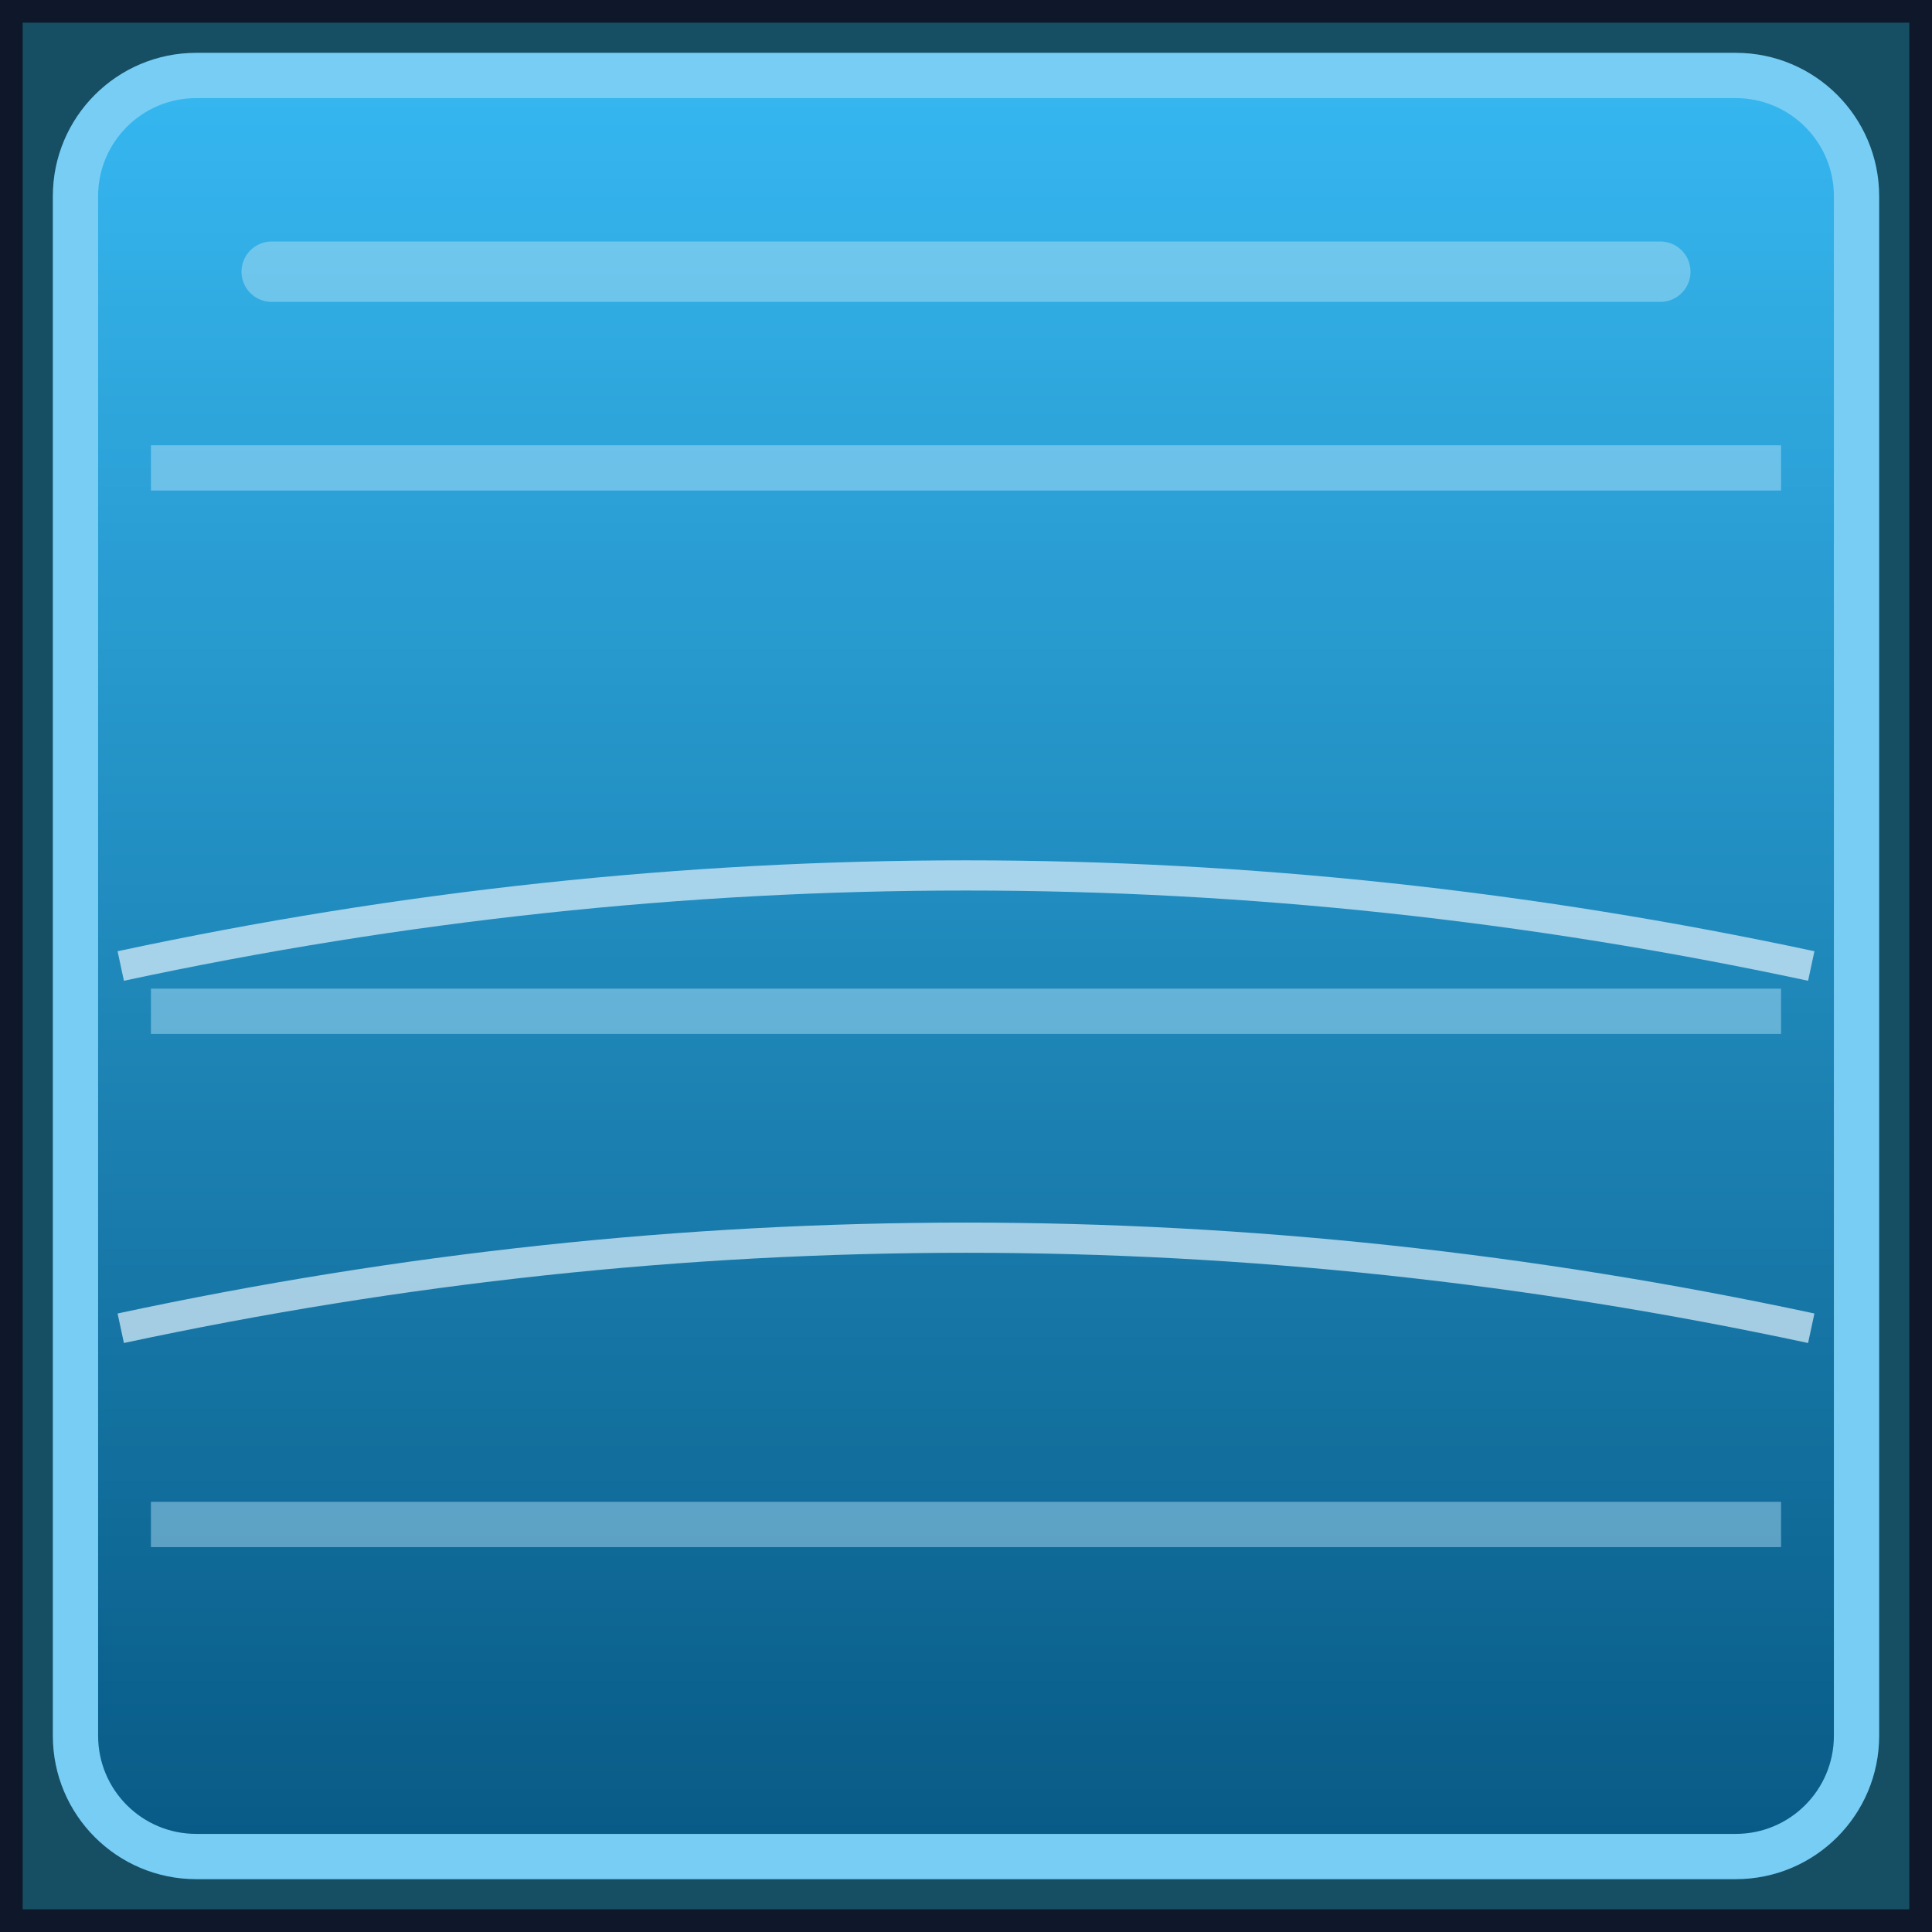
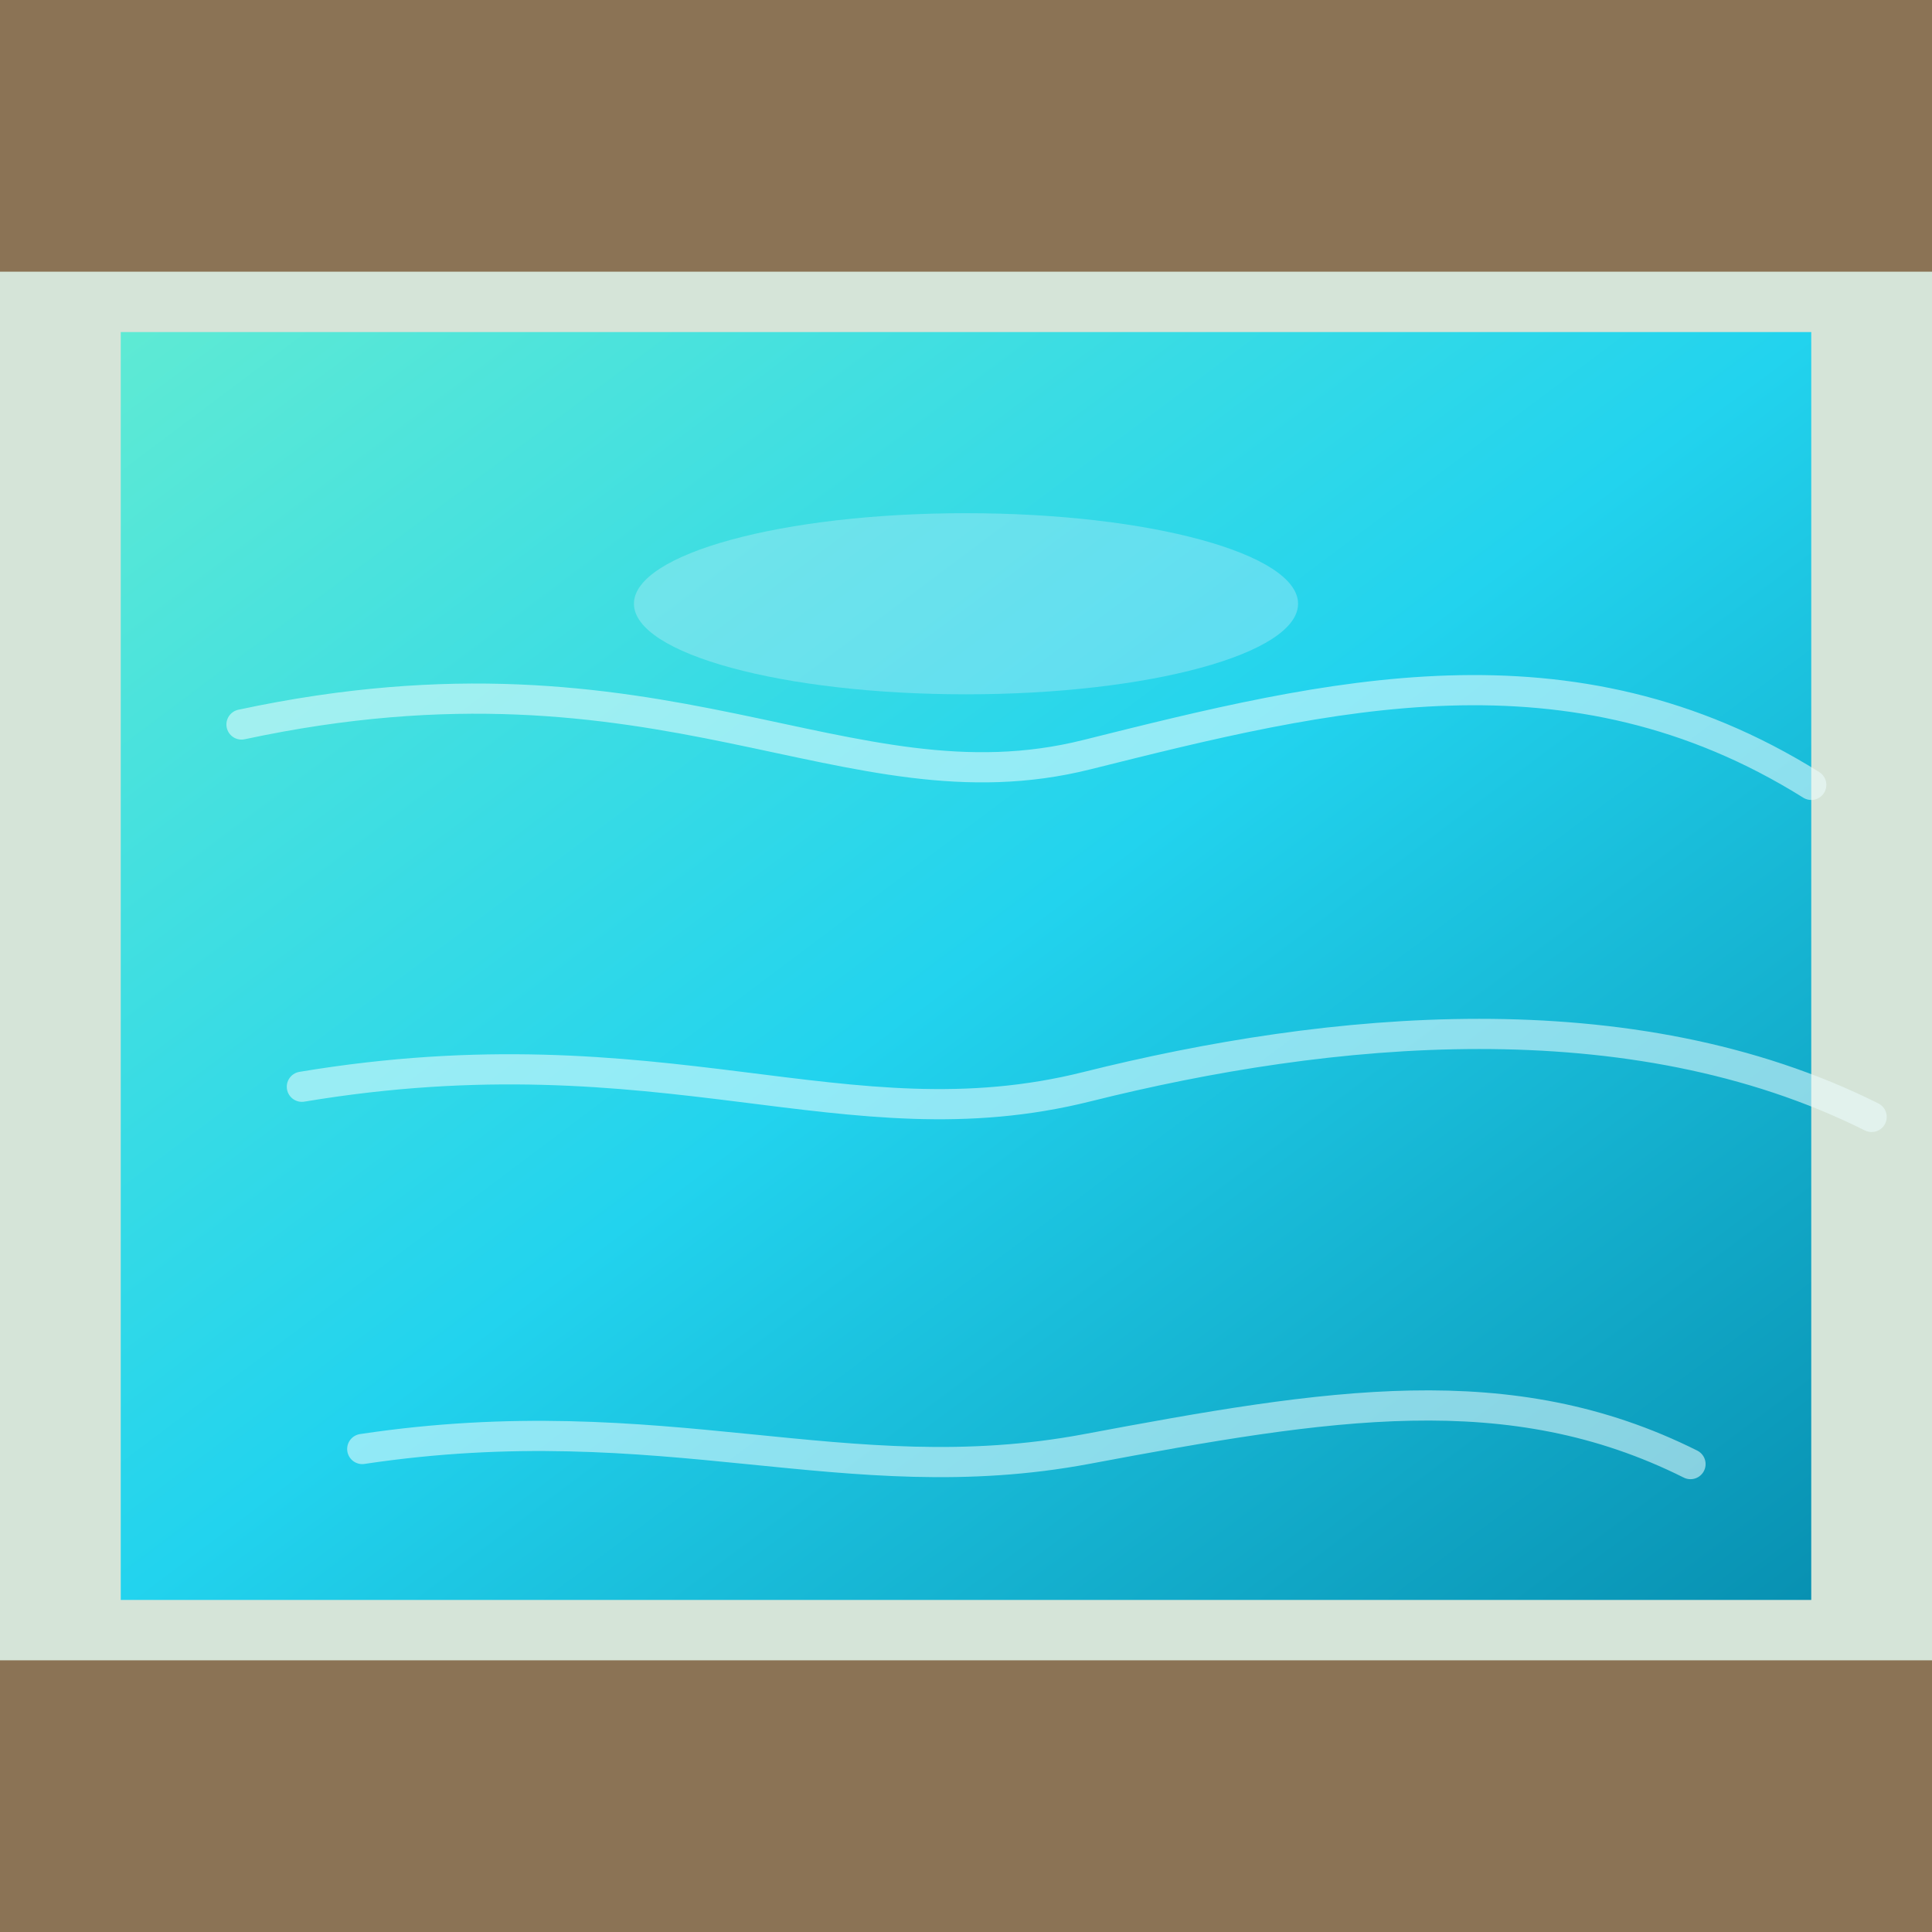
<svg xmlns="http://www.w3.org/2000/svg" viewBox="0 0 128 128" width="128" height="128">
  <defs>
-     <linearGradient id="water" x2="0" y2="1">
-       <stop stop-color="#38bdf8" />
-       <stop offset="1" stop-color="#075985" />
+     <linearGradient id="canalWater" x1="0" y1="0" x2="1" y2="1">
+       <stop offset="0%" stop-color="#5eead4" />
+       <stop offset="50%" stop-color="#22d3ee" />
+       <stop offset="100%" stop-color="#0891b2" />
    </linearGradient>
  </defs>
-   <rect width="128" height="128" fill="#164e63" stroke="#0f172a" stroke-width="3" />
-   <rect x="5" y="5" width="118" height="118" rx="8" fill="url(#water)" stroke="#7dd3fc" stroke-width="3" opacity=".95" />
-   <path d="M10 31h108M10 67h108M10 101h108" stroke="#bae6fd" stroke-width="3" opacity=".45" />
-   <path d="M8 64Q64 52 120 64M8 88Q64 76 120 88" stroke="#e0f2fe" stroke-width="2" fill="none" opacity=".7" />
-   <path d="M18 18h92" stroke="#fff" stroke-width="4" opacity=".3" stroke-linecap="round" />
+   <rect width="128" height="128" fill="#3d9e4f" opacity="0.15" />
+   <path fill="#8b7355" d="M0 0h128v18H0zm0 110h128v18H0z" />
+   <path fill="url(#canalWater)" d="M8 22h112v84H8z" />
+   <path d="M16 48c28-6 40 6 56 2s32-8 48 2M20 72c24-4 36 4 52 0s36-6 52 2M24 96c20-3 32 3 48 0s28-5 40 1" fill="none" stroke="#ecfeff" stroke-width="2" opacity="0.55" stroke-linecap="round" />
+   <ellipse cx="64" cy="40" rx="22" ry="6" fill="#e0f2fe" opacity="0.3" />
</svg>
